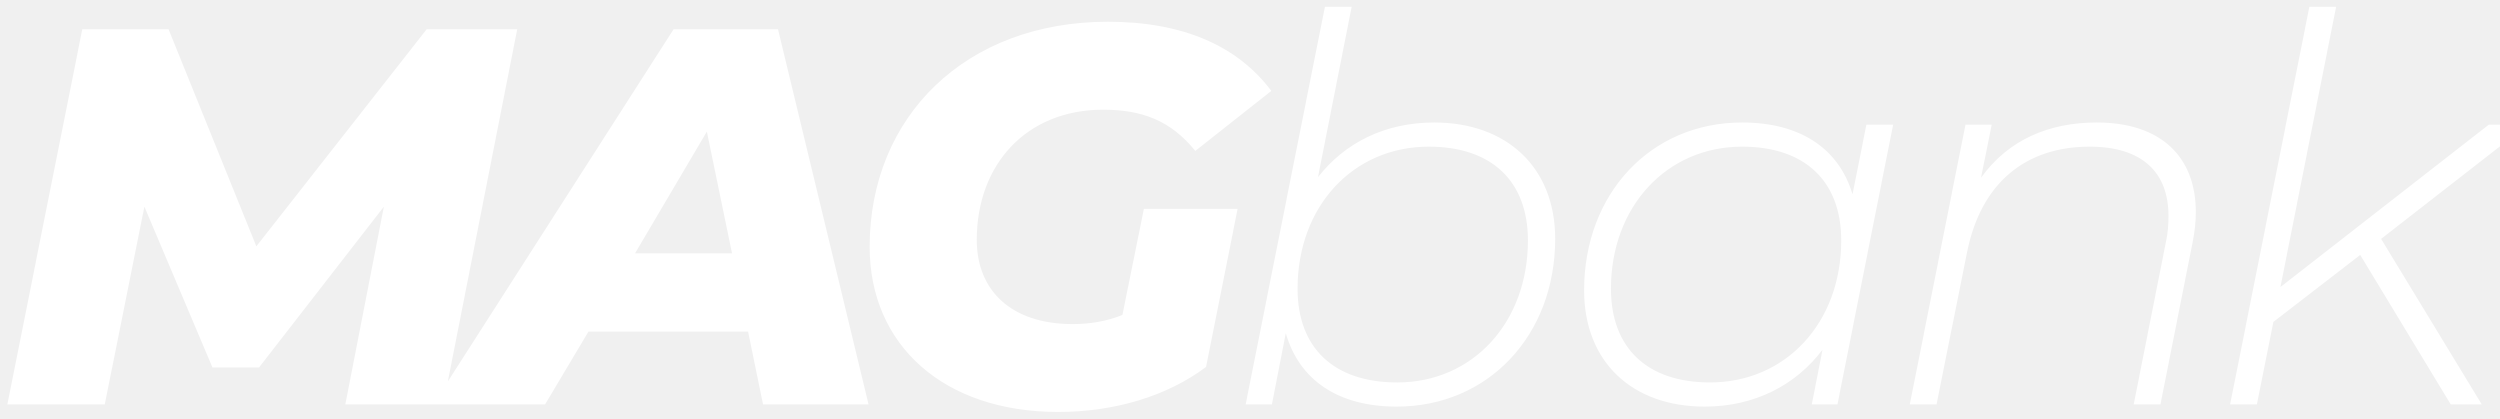
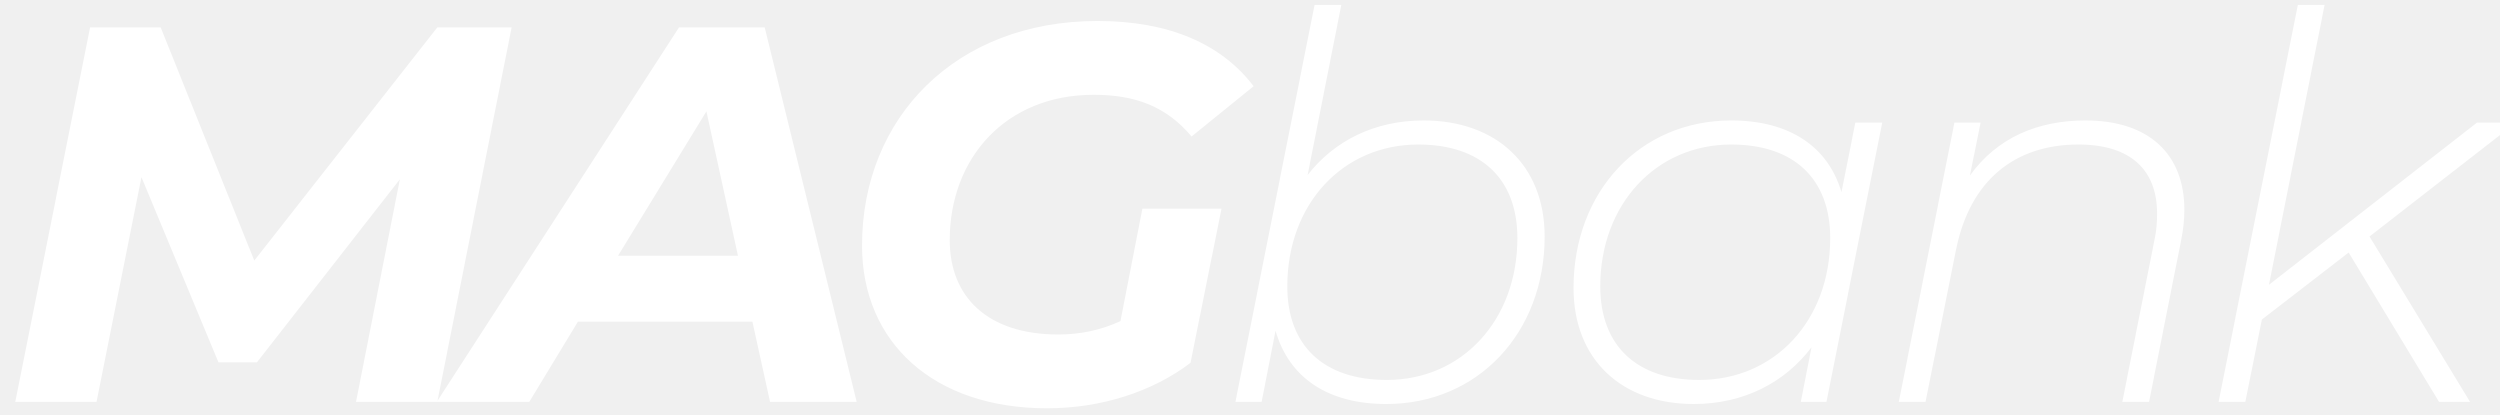
- <svg xmlns="http://www.w3.org/2000/svg" viewBox="0 0 299 50" width="299" height="50">
+ <svg xmlns="http://www.w3.org/2000/svg" viewBox="0 0 187 31" width="187" height="31">
  <style>
-         tspan {
-             white-space: pre
-         }
-     </style>
-   <path fill="#ffffff" d="M51.03 3.5L30.66 29.46L20.16 3.5L9.84 3.5L0.88 48.37L12.53 48.37L17.27 24.72L25.41 43.95L30.98 43.95L45.91 24.72L41.3 48.37L53.02 48.37L61.86 3.5ZM91.26 48.37L103.88 48.37L93.05 3.5L80.56 3.5L51.8 48.37L65.19 48.37L70.38 39.66L89.47 39.66ZM75.95 30.3L84.54 15.74L87.55 30.3ZM134.24 37.67C132.32 38.44 130.34 38.76 128.29 38.76C120.92 38.76 116.82 34.72 116.82 28.69C116.82 19.72 122.71 13.12 131.94 13.12C136.55 13.12 140.01 14.4 142.96 18.05L152.05 10.87C148.02 5.49 141.48 2.6 132.51 2.6C115.48 2.6 104.01 13.95 104.01 29.53C104.01 41.26 112.85 49.27 126.56 49.27C133.35 49.27 139.63 47.35 144.24 43.89L148.02 24.98L136.81 24.98ZM171.53 14.65C165.63 14.65 160.83 17.09 157.63 21.19L161.66 0.81L158.46 0.81L148.98 48.37L152.12 48.37L153.78 39.85C155.38 45.42 160 48.63 167.04 48.63C178 48.63 186 40.1 186 28.57C186 19.98 180.17 14.65 171.53 14.65ZM167.11 45.74C159.55 45.74 155.19 41.64 155.19 34.53C155.19 24.65 161.85 17.54 170.89 17.54C178.38 17.54 182.74 21.64 182.74 28.76C182.74 38.57 176.14 45.74 167.11 45.74ZM223.22 14.91L221.56 23.24C219.95 17.8 215.34 14.65 208.36 14.65C197.41 14.65 189.46 23.18 189.46 34.72C189.46 43.31 195.23 48.63 203.88 48.63C209.83 48.63 214.77 46.07 217.97 41.83L216.69 48.37L219.76 48.37L226.42 14.91ZM204.52 45.74C197.02 45.74 192.67 41.64 192.67 34.53C192.67 24.72 199.33 17.54 208.36 17.54C215.85 17.54 220.21 21.64 220.21 28.76C220.21 38.63 213.55 45.74 204.52 45.74ZM250.77 14.65C245.06 14.65 240.2 16.71 236.93 21.26L238.21 14.91L235.07 14.91L228.41 48.37L231.61 48.37L235.26 30.17C236.93 21.83 242.31 17.54 249.93 17.54C256.21 17.54 259.35 20.62 259.35 25.81C259.35 26.83 259.29 27.86 259.03 29.01L255.19 48.37L258.39 48.37L262.23 29.01C262.49 27.73 262.62 26.51 262.62 25.36C262.62 18.76 258.45 14.65 250.77 14.65ZM302.33 14.91L297.66 14.91L272.74 34.33L279.4 0.81L276.2 0.81L266.72 48.37L269.92 48.37L271.9 38.5L282.28 30.49L293.11 48.37L296.82 48.37L284.78 28.57Z" />
+ 		tspan { white-space:pre }
+ 	</style>
+   <path fill="#ffffff" d="M32.71 2.05L19.02 19.49L12.02 2.05L6.74 2.05L1.14 30.06L7.22 30.06L10.58 13.25L16.34 27.1L19.22 27.1L29.91 13.41L26.63 30.06L32.71 30.06L38.27 2.05ZM57.6 30.06L64.08 30.06L57.2 2.05L50.79 2.05L32.67 30.06L39.59 30.06L43.23 24.06L56.28 24.06ZM46.23 19.13L52.84 8.33L55.2 19.13ZM83.81 24.02C82.33 24.7 80.8 25.02 79.16 25.02C73.84 25.02 71.04 22.18 71.04 17.97C71.04 11.81 75.24 7.09 81.81 7.09C84.93 7.09 87.25 7.97 89.13 10.21L93.77 6.45C91.37 3.29 87.45 1.57 82.09 1.57C71.48 1.57 64.48 8.81 64.48 18.37C64.48 25.62 69.84 30.54 78.32 30.54C82.37 30.54 86.21 29.3 89.05 27.14L91.37 15.61L85.45 15.61ZM106.49 9.01C102.81 9.01 99.81 10.53 97.81 13.09L100.33 0.37L98.33 0.37L92.41 30.06L94.37 30.06L95.41 24.74C96.41 28.22 99.29 30.22 103.69 30.22C110.54 30.22 115.54 24.9 115.54 17.69C115.54 12.33 111.9 9.01 106.49 9.01ZM103.73 28.42C99.01 28.42 96.29 25.86 96.29 21.42C96.29 15.25 100.45 10.81 106.09 10.81C110.78 10.81 113.5 13.37 113.5 17.81C113.5 23.94 109.37 28.42 103.73 28.42ZM138.78 9.17L137.74 14.37C136.74 10.97 133.86 9.01 129.5 9.01C122.66 9.01 117.7 14.33 117.7 21.54C117.7 26.9 121.3 30.22 126.7 30.22C130.42 30.22 133.5 28.62 135.5 25.98L134.7 30.06L136.62 30.06L140.79 9.17ZM127.1 28.42C122.42 28.42 119.7 25.86 119.7 21.42C119.7 15.29 123.86 10.81 129.5 10.81C134.18 10.81 136.9 13.37 136.9 17.81C136.9 23.98 132.74 28.42 127.1 28.42ZM155.99 9.01C152.43 9.01 149.39 10.29 147.35 13.13L148.15 9.17L146.19 9.17L142.03 30.06L144.03 30.06L146.31 18.69C147.35 13.49 150.71 10.81 155.47 10.81C159.39 10.81 161.35 12.73 161.35 15.97C161.35 16.61 161.31 17.25 161.15 17.97L158.75 30.06L160.75 30.06L163.15 17.97C163.31 17.17 163.39 16.41 163.39 15.69C163.39 11.57 160.79 9.01 155.99 9.01ZM188.2 9.17L185.28 9.17L169.72 21.3L173.88 0.37L171.88 0.37L165.95 30.06L167.95 30.06L169.19 23.9L175.68 18.89L182.44 30.06L184.76 30.06L177.24 17.69Z" />
</svg>
